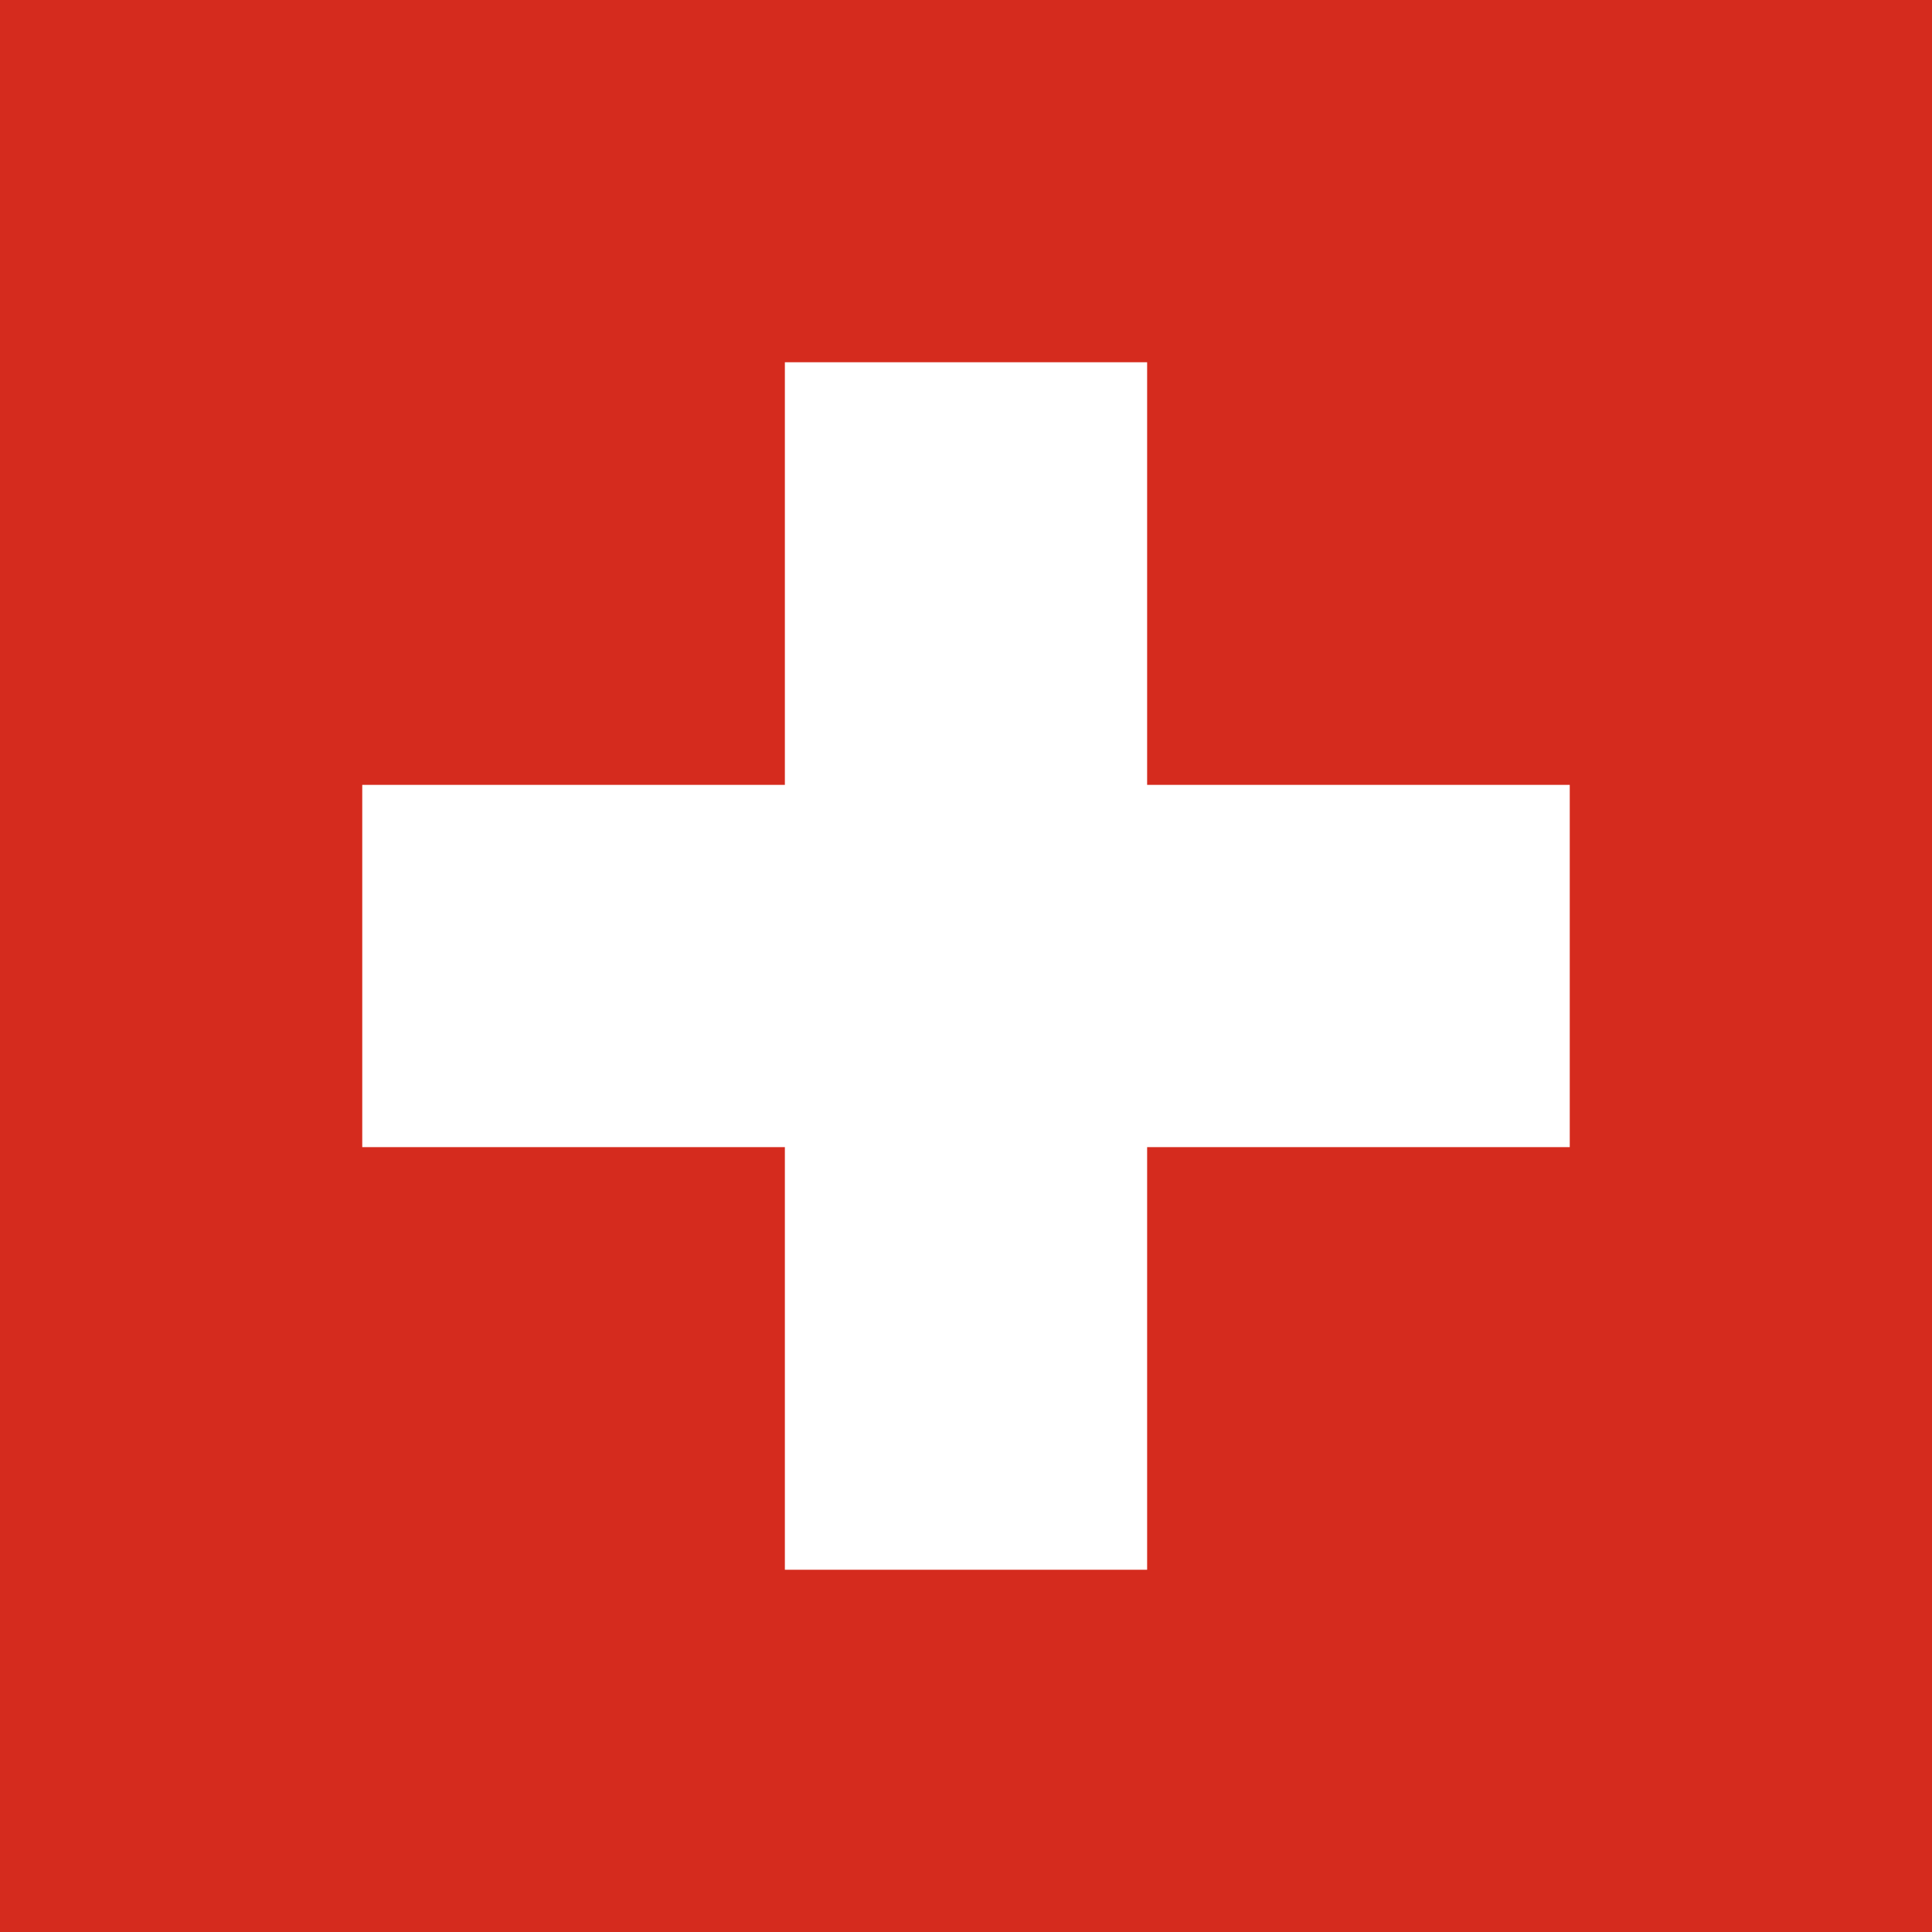
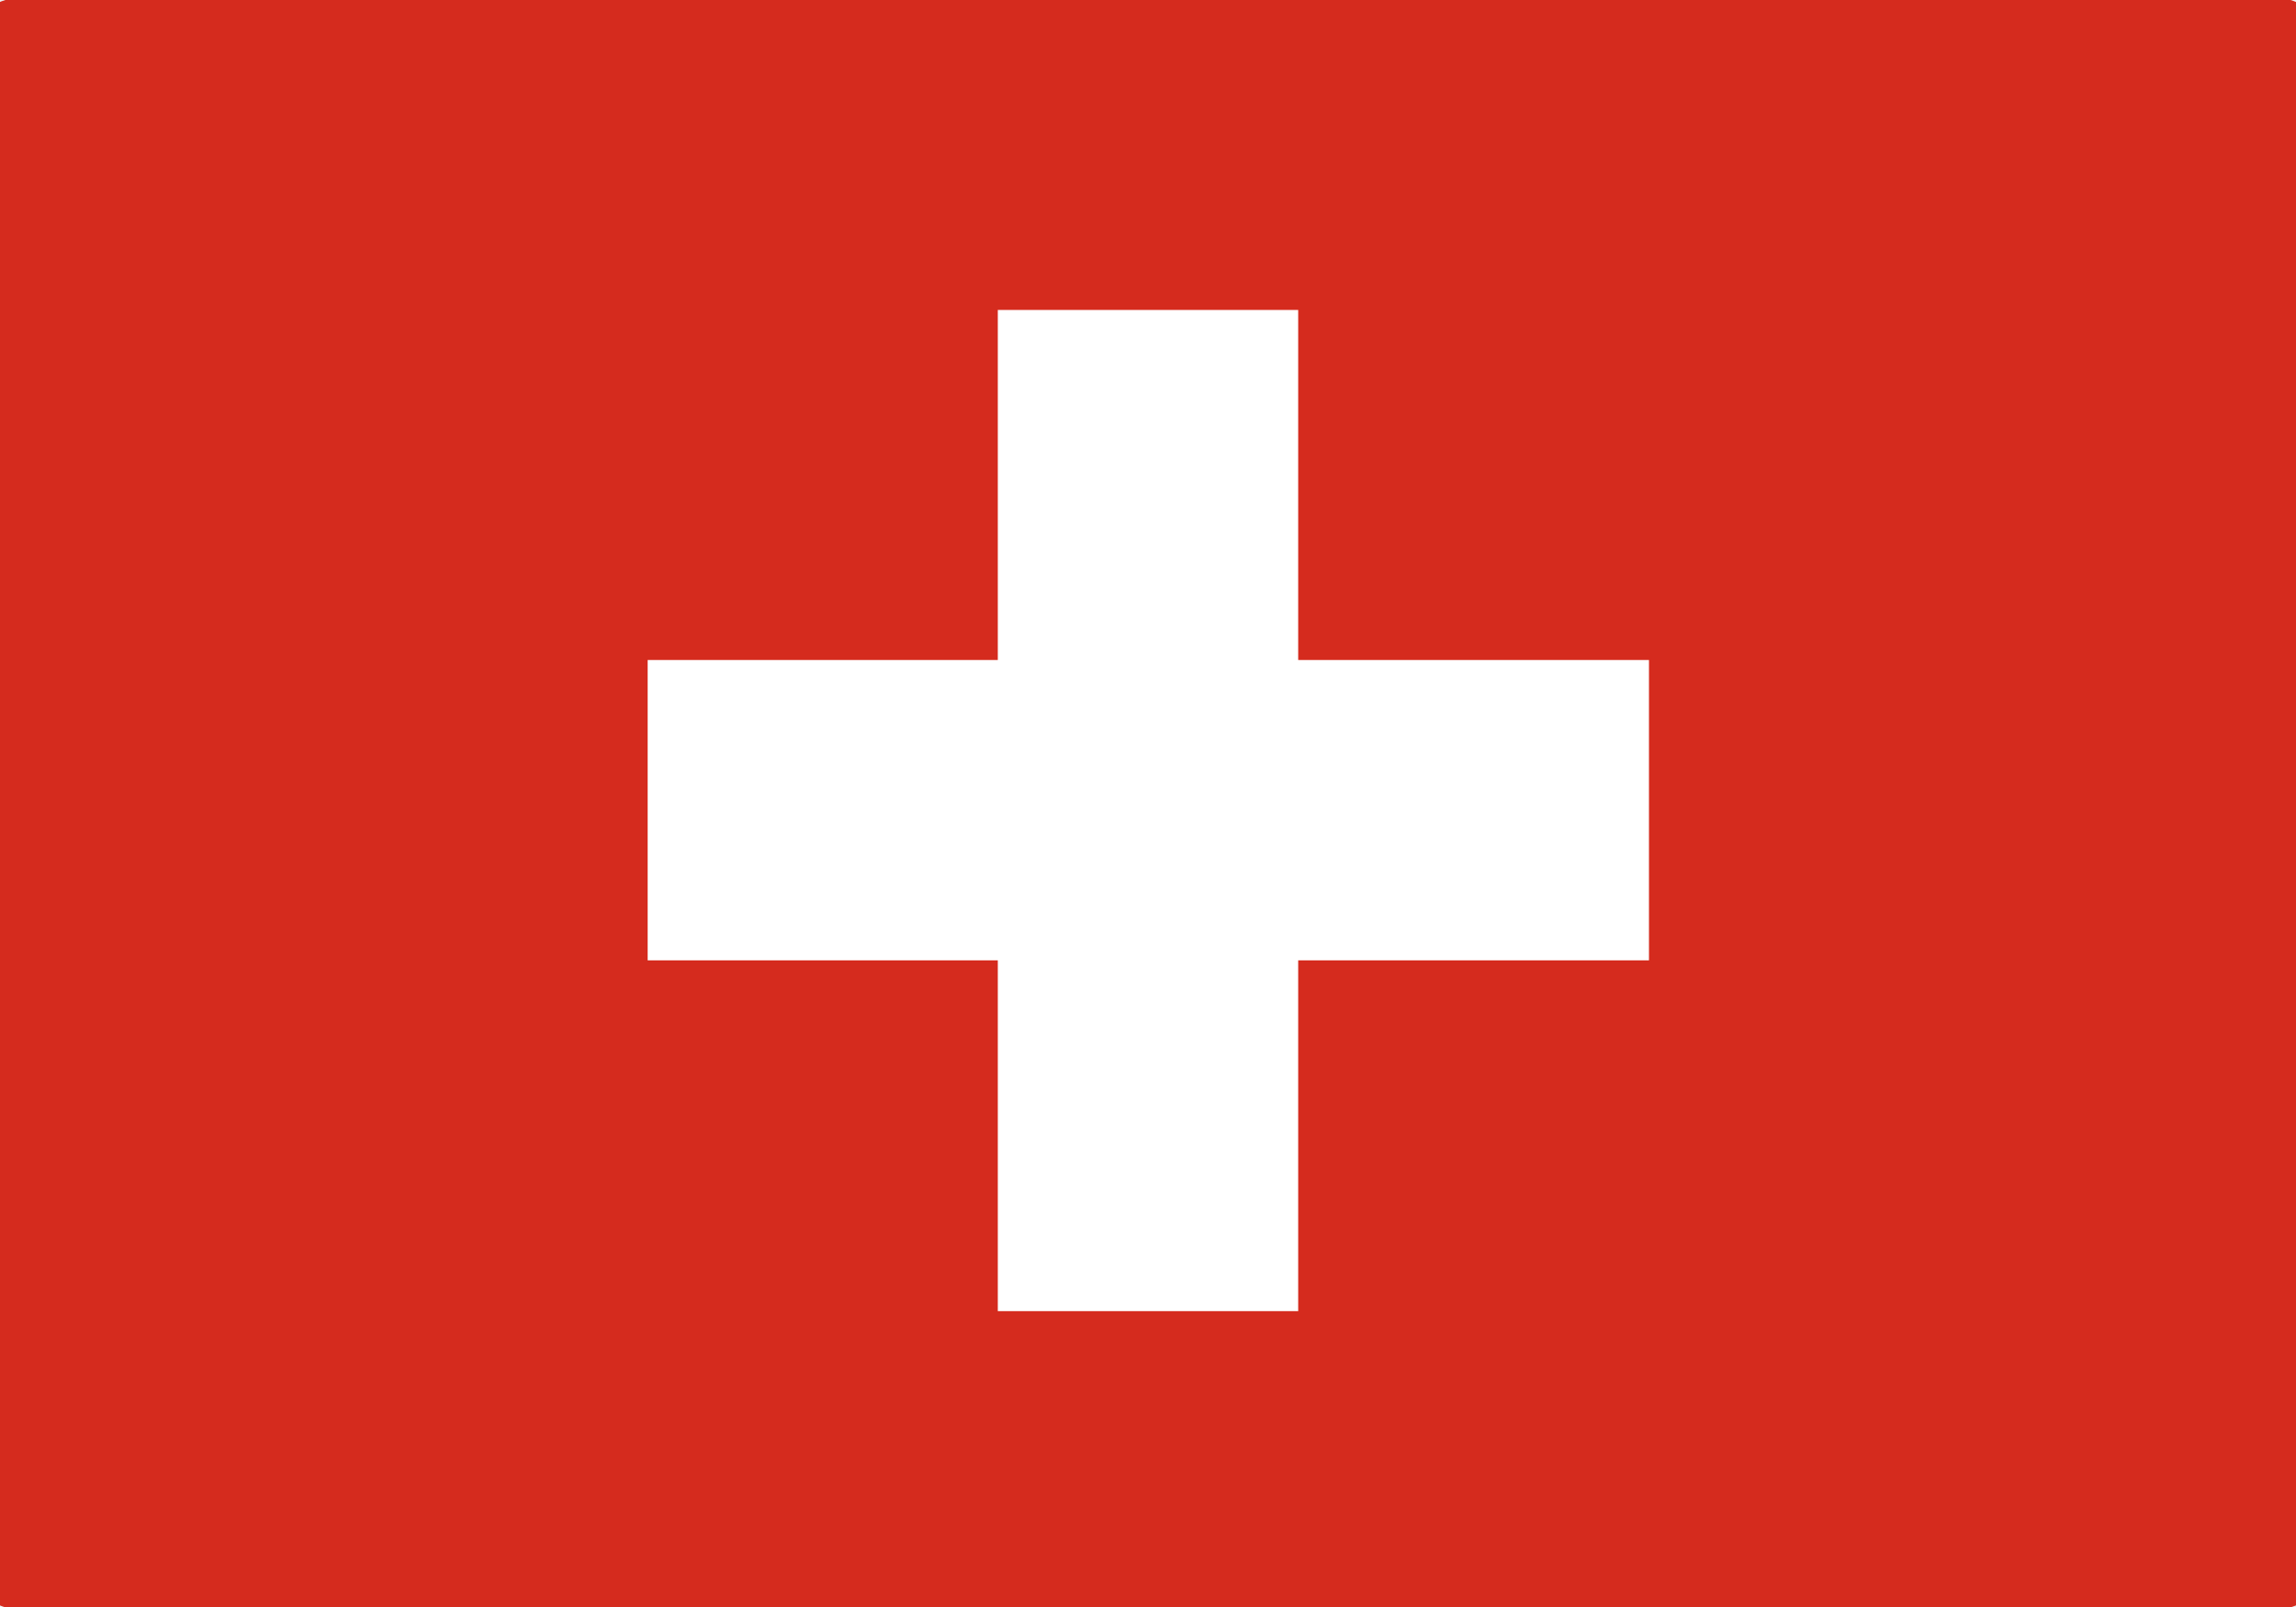
- <svg xmlns="http://www.w3.org/2000/svg" width="320" height="320">
-   <rect fill="#D52B1E" height="320" width="320" />
-   <rect fill="#fff" height="60" width="200" x="60" y="130" />
-   <rect fill="#fff" height="200" width="60" x="130" y="60" />
+ <svg xmlns="http://www.w3.org/2000/svg" xmlns:xlink="http://www.w3.org/1999/xlink" version="1.1" id="Camada_1" x="0px" y="0px" viewBox="0 0 720 504" enable-background="new 0 0 720 504" xml:space="preserve">
+   <g>
+     <g>
+       <g>
+         <defs>
+           <path id="SVGID_1_" d="M9.6-1.2h700.8c14.5,0,26.2,11.7,26.2,26.1v454.3c0,14.4-11.7,26.1-26.1,26.1H9.6      c-14.4,0.1-26.1-11.6-26.1-26V24.9C-16.5,10.4-4.9-1.2,9.6-1.2z" />
+         </defs>
+         <clipPath id="SVGID_2_">
+           <use xlink:href="#SVGID_1_" overflow="visible" />
+         </clipPath>
+         <g clip-path="url(#SVGID_2_)">
+           <rect x="-16.5" y="-1.2" fill="#D52B1E" width="753.1" height="506.5" />
+           <rect x="203.1" y="207" fill="#FFFFFF" width="314" height="94.2" />
+           <rect x="312.9" y="97.2" fill="#FFFFFF" width="94.2" height="314" />
+         </g>
+       </g>
+     </g>
+   </g>
</svg>
